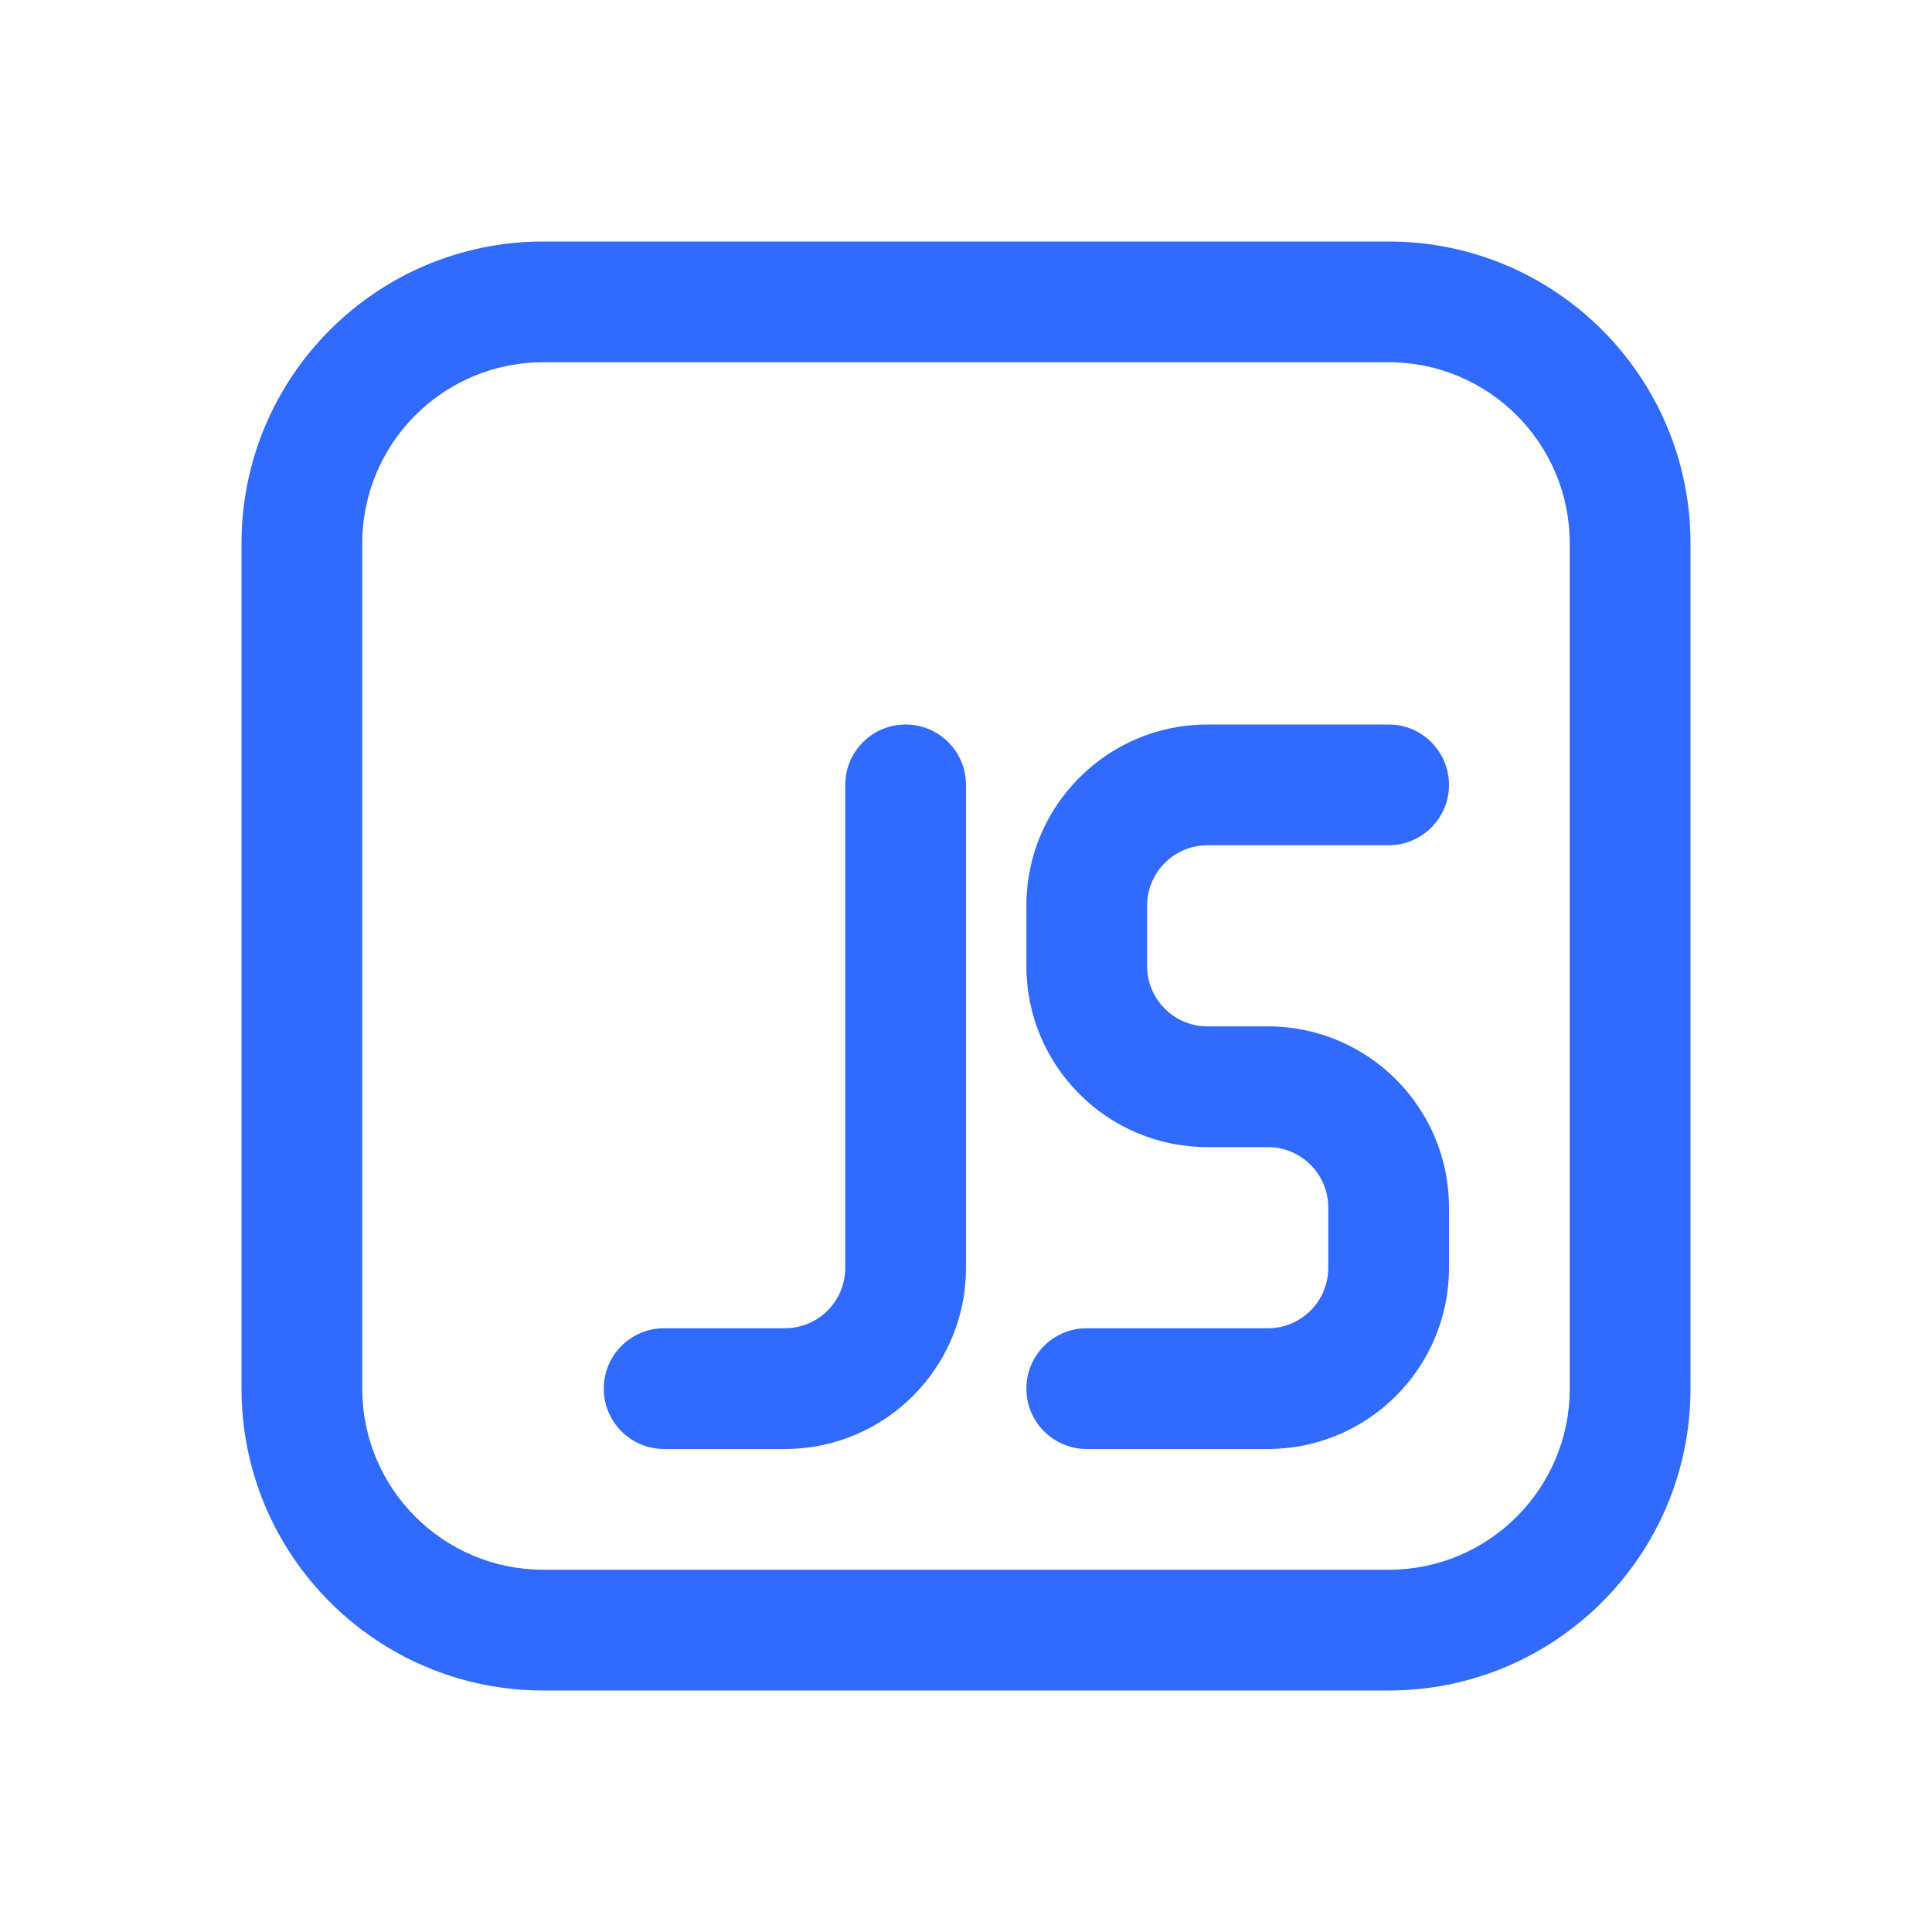
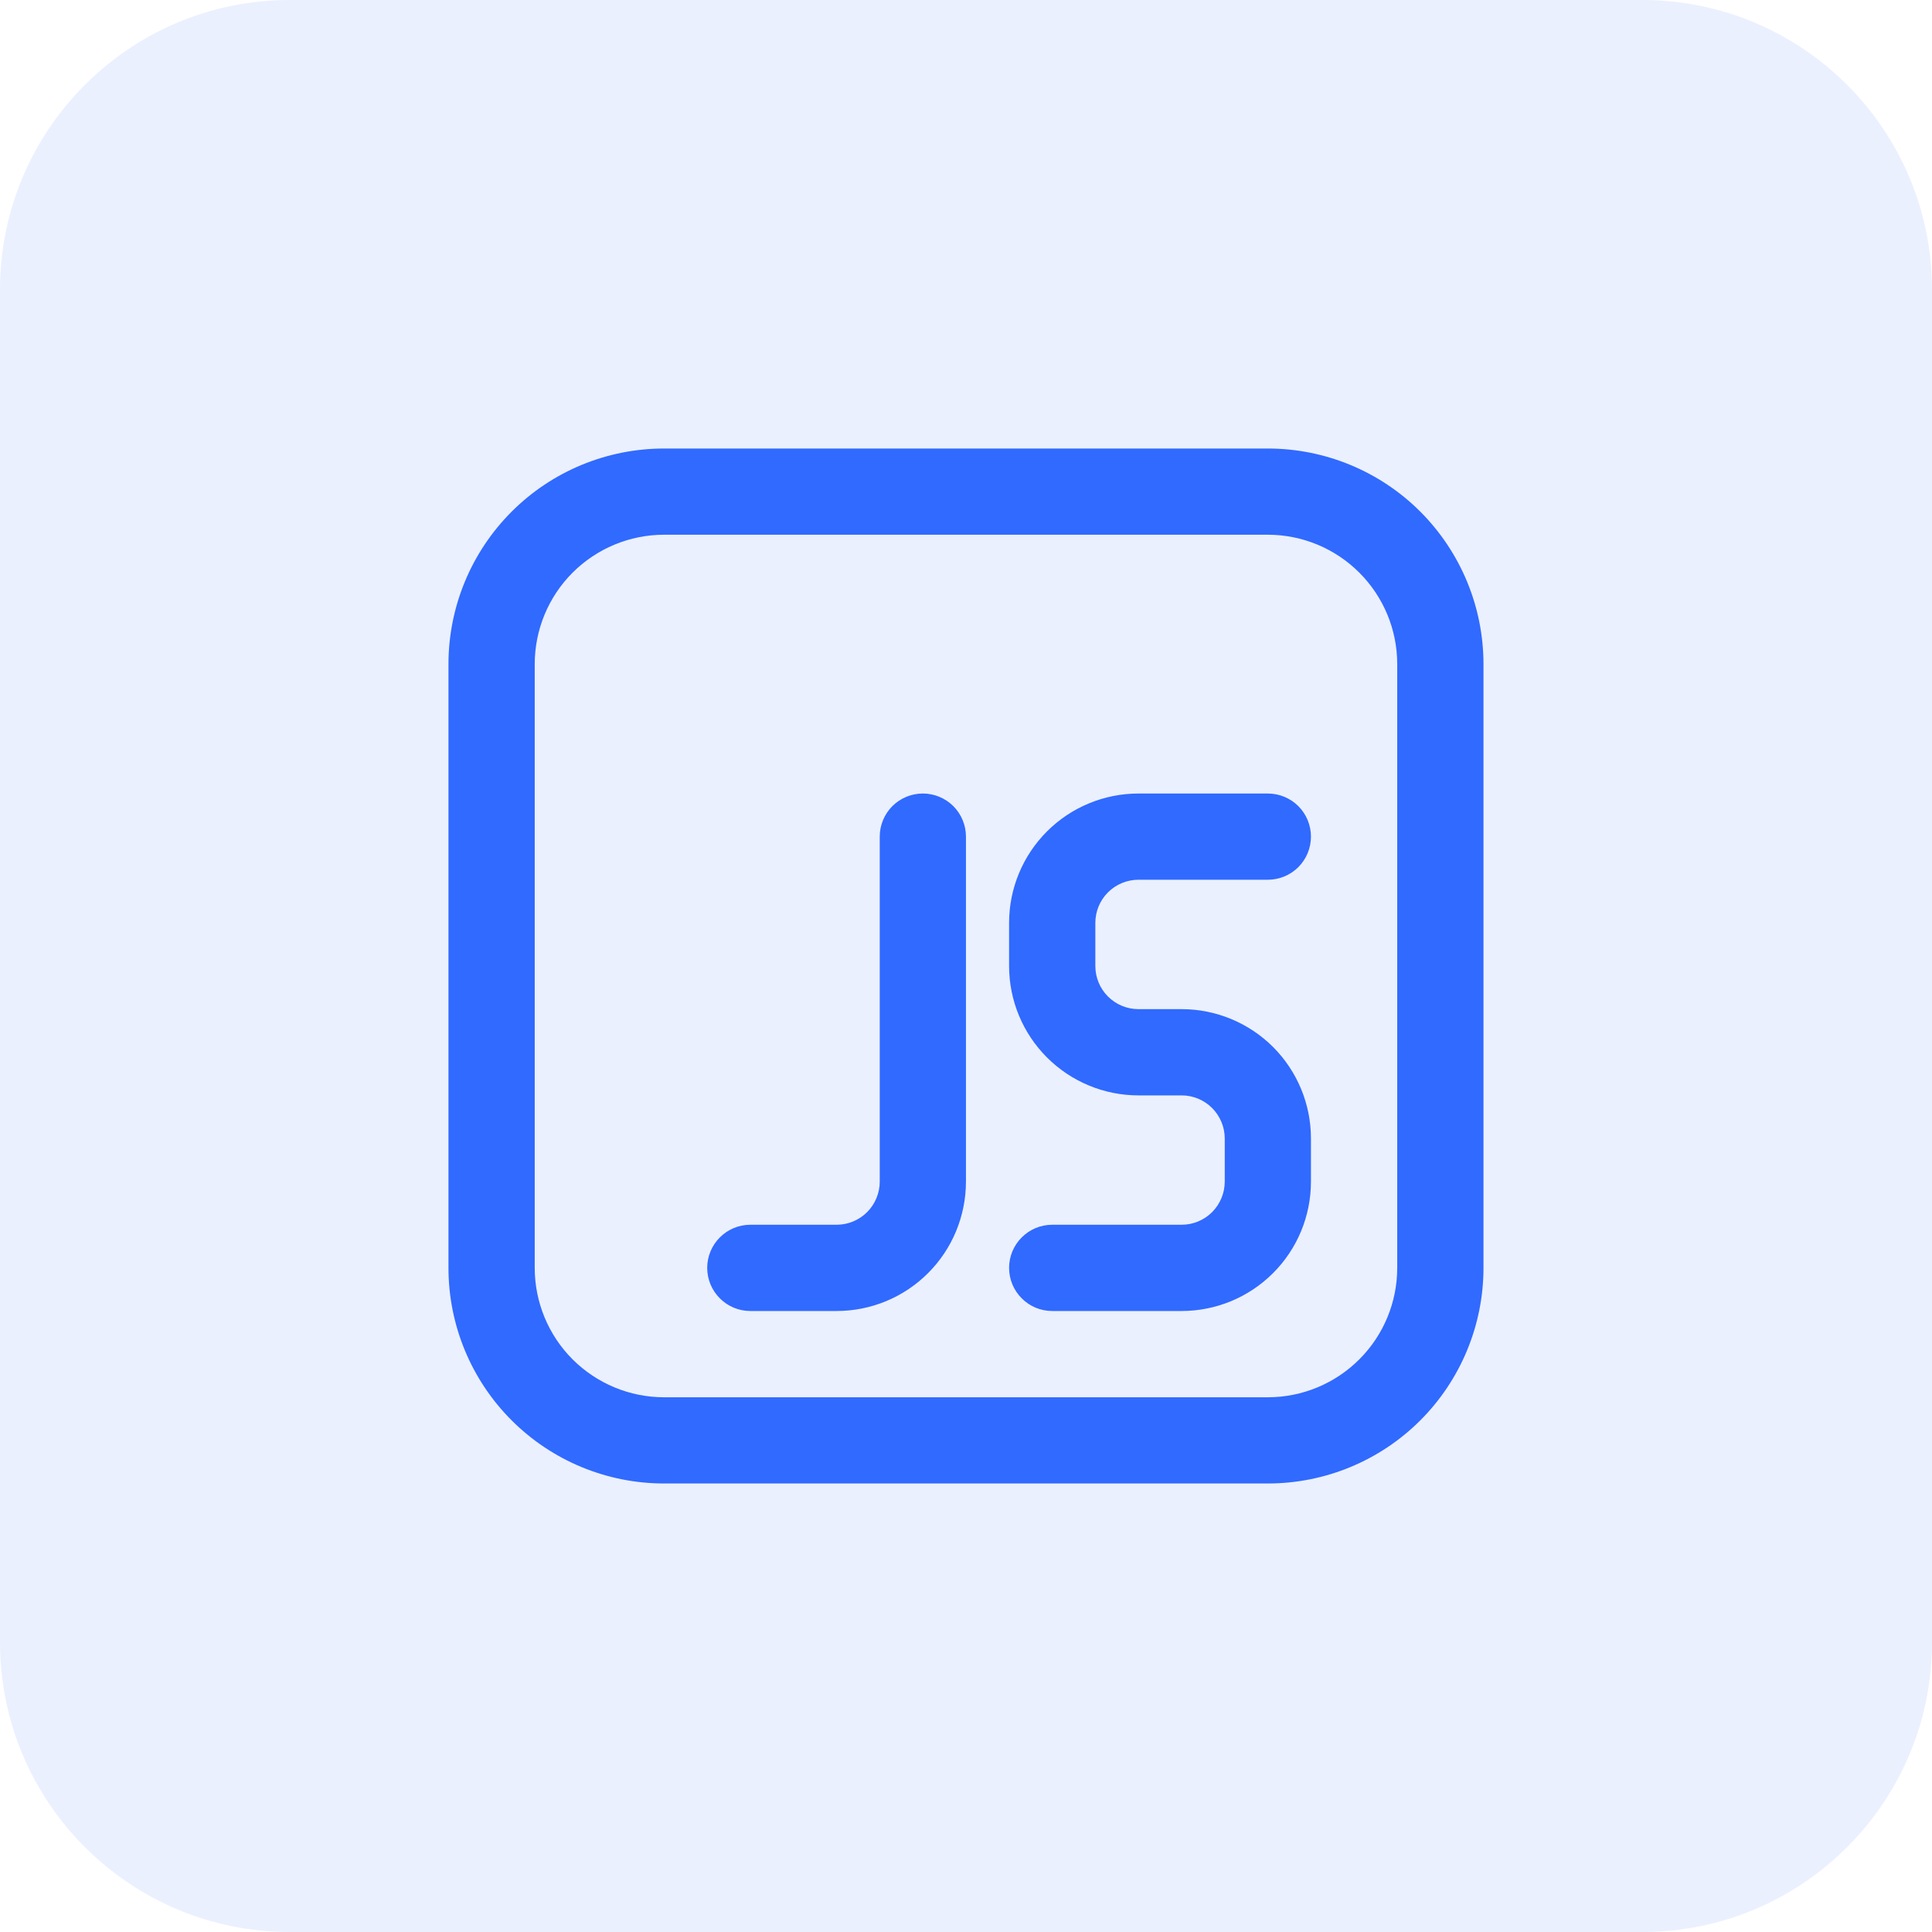
- <svg xmlns="http://www.w3.org/2000/svg" width="40" height="40" fill="none" viewBox="0 0 40 40">
-   <path fill="#306AFF" d="M21.25 18.75A3.75 3.75 0 0 1 25 15h3.75a1.25 1.25 0 0 1 0 2.5H25a1.25 1.25 0 0 0-1.25 1.25V20A1.25 1.25 0 0 0 25 21.25h1.25A3.75 3.75 0 0 1 30 25v1.25A3.75 3.75 0 0 1 26.25 30H22.5a1.25 1.25 0 0 1 0-2.5h3.75a1.25 1.25 0 0 0 1.25-1.25V25a1.25 1.25 0 0 0-1.25-1.25H25A3.75 3.75 0 0 1 21.25 20v-1.25ZM20 16.25a1.25 1.25 0 0 0-2.5 0v10a1.25 1.25 0 0 1-1.25 1.25h-2.5a1.25 1.25 0 0 0 0 2.5h2.5A3.75 3.75 0 0 0 20 26.25v-10Zm-15-5A6.25 6.25 0 0 1 11.25 5h17.5A6.25 6.25 0 0 1 35 11.25v17.5A6.25 6.25 0 0 1 28.75 35h-17.5A6.25 6.25 0 0 1 5 28.75v-17.5Zm6.25-3.75a3.75 3.75 0 0 0-3.75 3.75v17.5a3.75 3.75 0 0 0 3.75 3.75h17.5a3.75 3.75 0 0 0 3.75-3.75v-17.5a3.75 3.75 0 0 0-3.75-3.75h-17.5Z" />
+ <svg xmlns="http://www.w3.org/2000/svg" width="40" height="40" viewBox="0 0 40 40" fill="none">
+   <path d="M0 6C0 2.686 2.686 0 6 0H34C37.314 0 40 2.686 40 6V34C40 37.314 37.314 40 34 40H6C2.686 40 0 37.314 0 34V6Z" fill="#EBF0FF" />
+   <path d="M20.892 19.107C20.892 18.397 21.174 17.715 21.677 17.213C22.179 16.711 22.86 16.429 23.571 16.429H26.249C26.486 16.429 26.713 16.523 26.881 16.69C27.048 16.858 27.142 17.085 27.142 17.321C27.142 17.558 27.048 17.785 26.881 17.953C26.713 18.12 26.486 18.214 26.249 18.214H23.571C23.334 18.214 23.107 18.308 22.939 18.476C22.772 18.643 22.678 18.87 22.678 19.107V20C22.678 20.237 22.772 20.464 22.939 20.631C23.107 20.799 23.334 20.893 23.571 20.893H24.464C25.174 20.893 25.855 21.175 26.358 21.677C26.86 22.18 27.142 22.861 27.142 23.571V24.464C27.142 25.175 26.86 25.856 26.358 26.358C25.855 26.861 25.174 27.143 24.464 27.143H21.785C21.548 27.143 21.321 27.049 21.154 26.881C20.986 26.714 20.892 26.487 20.892 26.25C20.892 26.013 20.986 25.786 21.154 25.619C21.321 25.451 21.548 25.357 21.785 25.357H24.464C24.701 25.357 24.928 25.263 25.095 25.096C25.262 24.928 25.357 24.701 25.357 24.464V23.571C25.357 23.335 25.262 23.108 25.095 22.94C24.928 22.773 24.701 22.679 24.464 22.679H23.571C22.86 22.679 22.179 22.396 21.677 21.894C21.174 21.392 20.892 20.71 20.892 20V19.107ZM19.999 17.321C19.999 17.085 19.905 16.858 19.738 16.69C19.57 16.523 19.343 16.429 19.107 16.429C18.87 16.429 18.643 16.523 18.475 16.69C18.308 16.858 18.214 17.085 18.214 17.321V24.464C18.214 24.701 18.12 24.928 17.952 25.096C17.785 25.263 17.558 25.357 17.321 25.357H15.535C15.298 25.357 15.071 25.451 14.904 25.619C14.736 25.786 14.642 26.013 14.642 26.25C14.642 26.487 14.736 26.714 14.904 26.881C15.071 27.049 15.298 27.143 15.535 27.143H17.321C18.031 27.143 18.713 26.861 19.215 26.358C19.717 25.856 19.999 25.175 19.999 24.464V17.321ZM9.285 13.75C9.285 12.566 9.755 11.431 10.593 10.593C11.43 9.756 12.565 9.286 13.749 9.286H26.249C27.433 9.286 28.569 9.756 29.406 10.593C30.243 11.431 30.714 12.566 30.714 13.75V26.25C30.714 27.434 30.243 28.57 29.406 29.407C28.569 30.244 27.433 30.714 26.249 30.714H13.749C12.565 30.714 11.43 30.244 10.593 29.407C9.755 28.57 9.285 27.434 9.285 26.25V13.75ZM13.749 11.071C13.039 11.071 12.358 11.354 11.855 11.856C11.353 12.358 11.071 13.04 11.071 13.75V26.25C11.071 26.96 11.353 27.642 11.855 28.144C12.358 28.646 13.039 28.929 13.749 28.929H26.249C26.96 28.929 27.641 28.646 28.143 28.144C28.646 27.642 28.928 26.96 28.928 26.25V13.75C28.928 13.04 28.646 12.358 28.143 11.856C27.641 11.354 26.96 11.071 26.249 11.071H13.749Z" fill="#306AFF" />
</svg>
